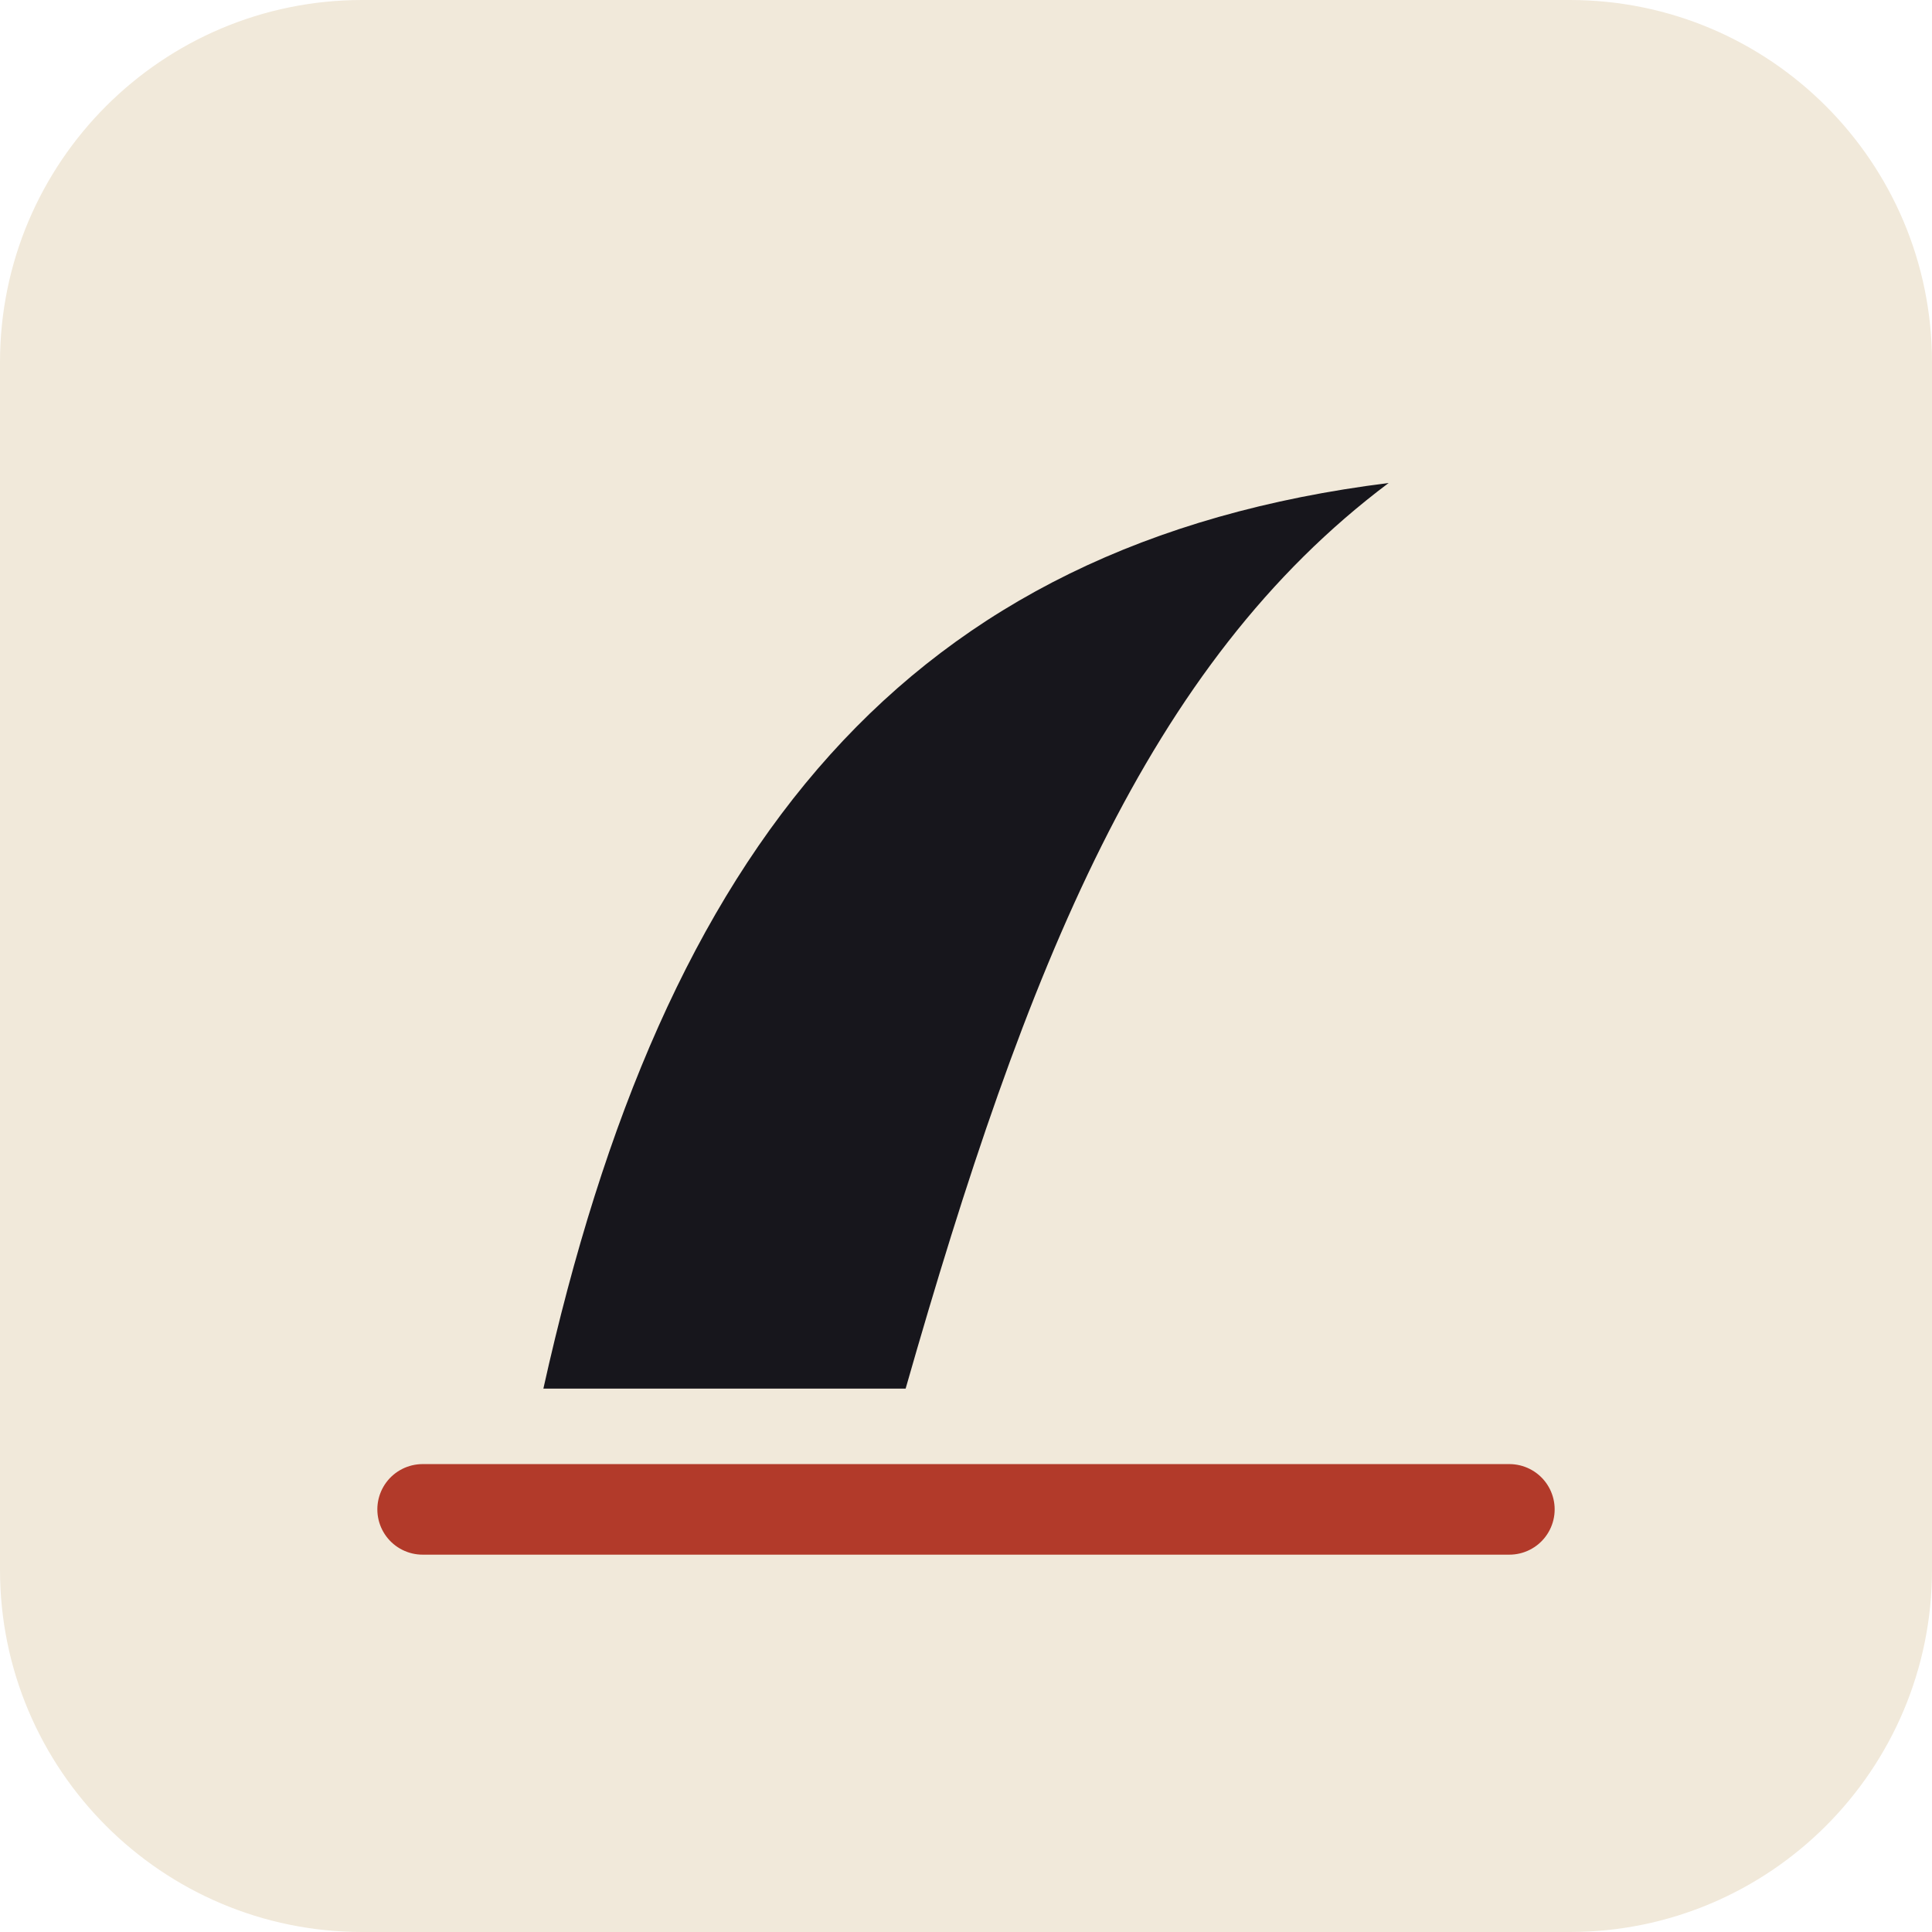
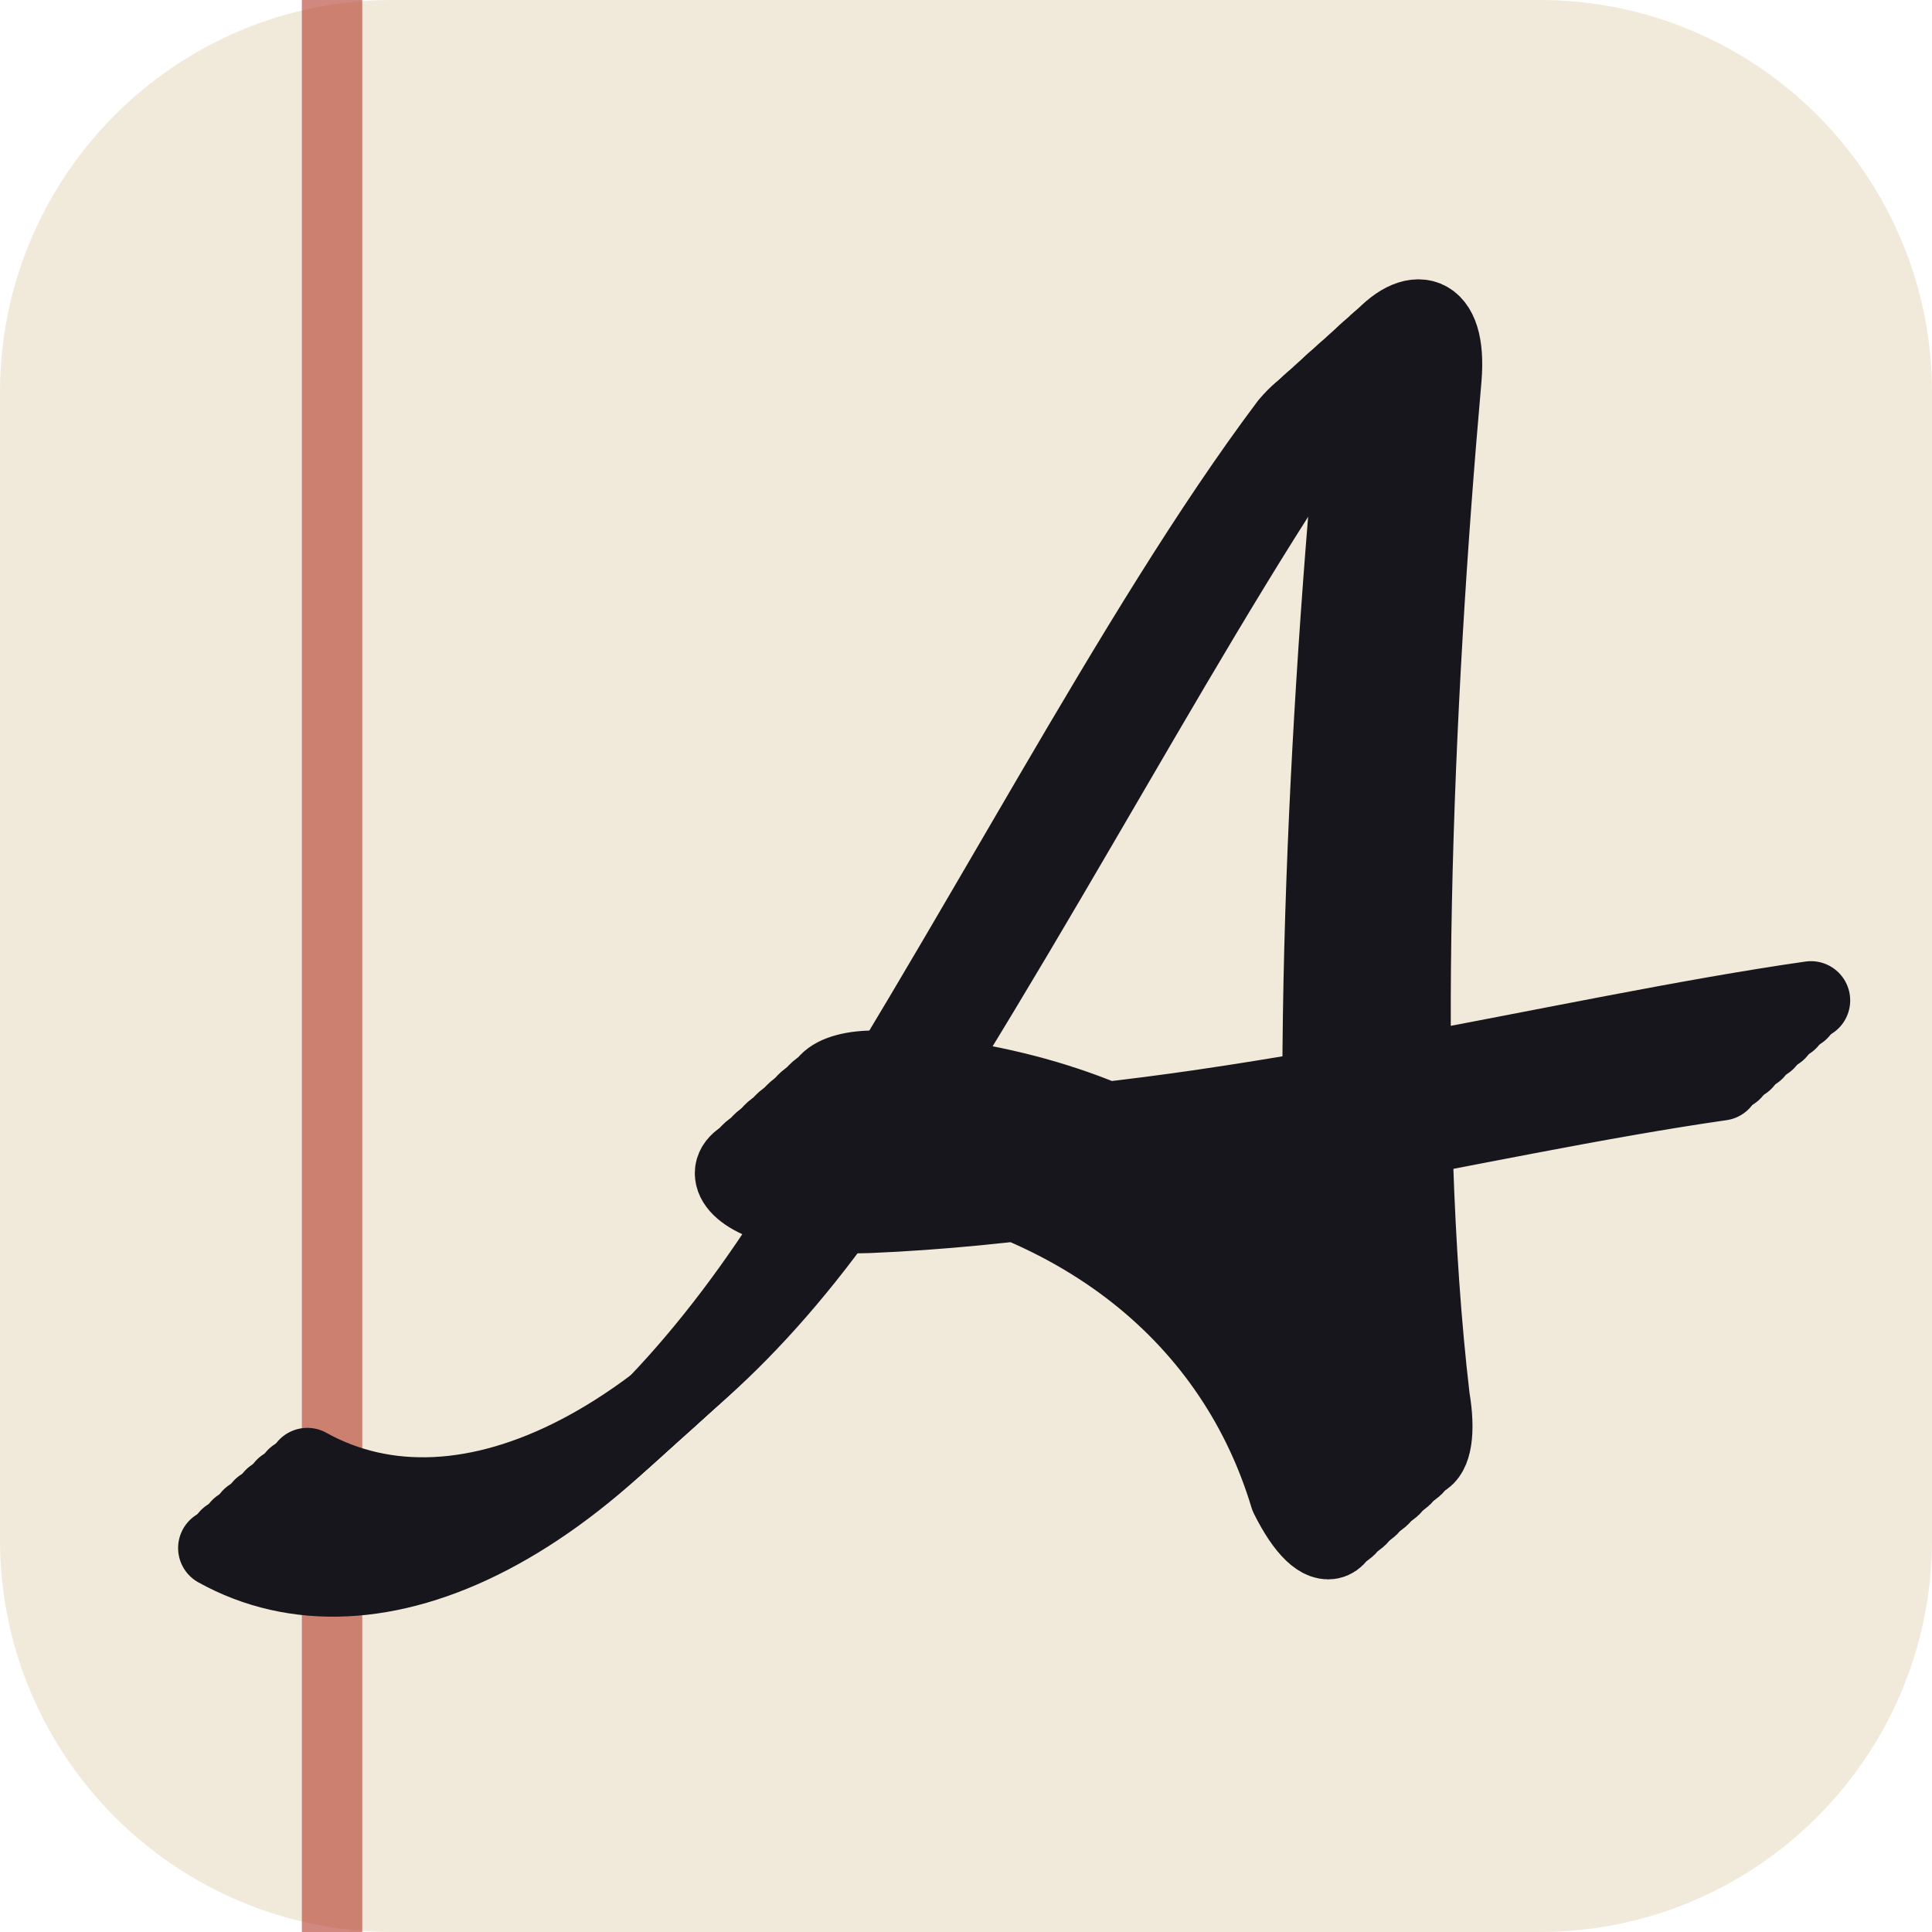
- <svg xmlns="http://www.w3.org/2000/svg" viewBox="0 0 32 32">
-   <rect width="32" height="32" rx="6" fill="#f1e9da" />
-   <path d="M9 23c2-9 6-14 14-15-4 3-6 8-8 15z" fill="#17161c" />
-   <path d="M7 25h18" stroke="#b23a2a" stroke-width="1.5" stroke-linecap="round" />
+ <svg xmlns="http://www.w3.org/2000/svg" viewBox="0 0 64 64">
+   <rect width="64" height="64" rx="13" fill="#f1e9da" />
+   <path d="M11 0V64" stroke="#b23a2a" stroke-width="2" opacity=".6" />
+   <g fill="none" stroke="#17161c" stroke-width="2.6" stroke-linecap="round" stroke-linejoin="round">
+     <path id="a" d="M8.69 49.94C13.84 52.8 21.29 49.37 27.58 39.63C33.88 29.9 39.03 19.6 44.19 12.73C45.33 11.39 46.48 11.58 46.29 13.87C45.33 24.75 44.76 37.92 45.9 47.65C46.29 49.94 45.33 50.51 44.19 48.22C42.47 42.5 37.51 37.92 29.11 36.96C24.53 36.01 24.53 39.06 30.26 38.87C39.61 38.49 50.48 35.63 58.5 34.48" />
+     <use href="#a" x="-1.49" y="1.34" />
+     <use href="#a" x="-1.11" y="1" />
+     <use href="#a" x="-0.74" y="0.67" />
+     <use href="#a" x="-0.37" y="0.33" />
+     <use href="#a" x="0.37" y="-0.33" />
+     <use href="#a" x="0.74" y="-0.67" />
+     <use href="#a" x="1.11" y="-1" />
+     <use href="#a" x="1.49" y="-1.34" />
+   </g>
</svg>
